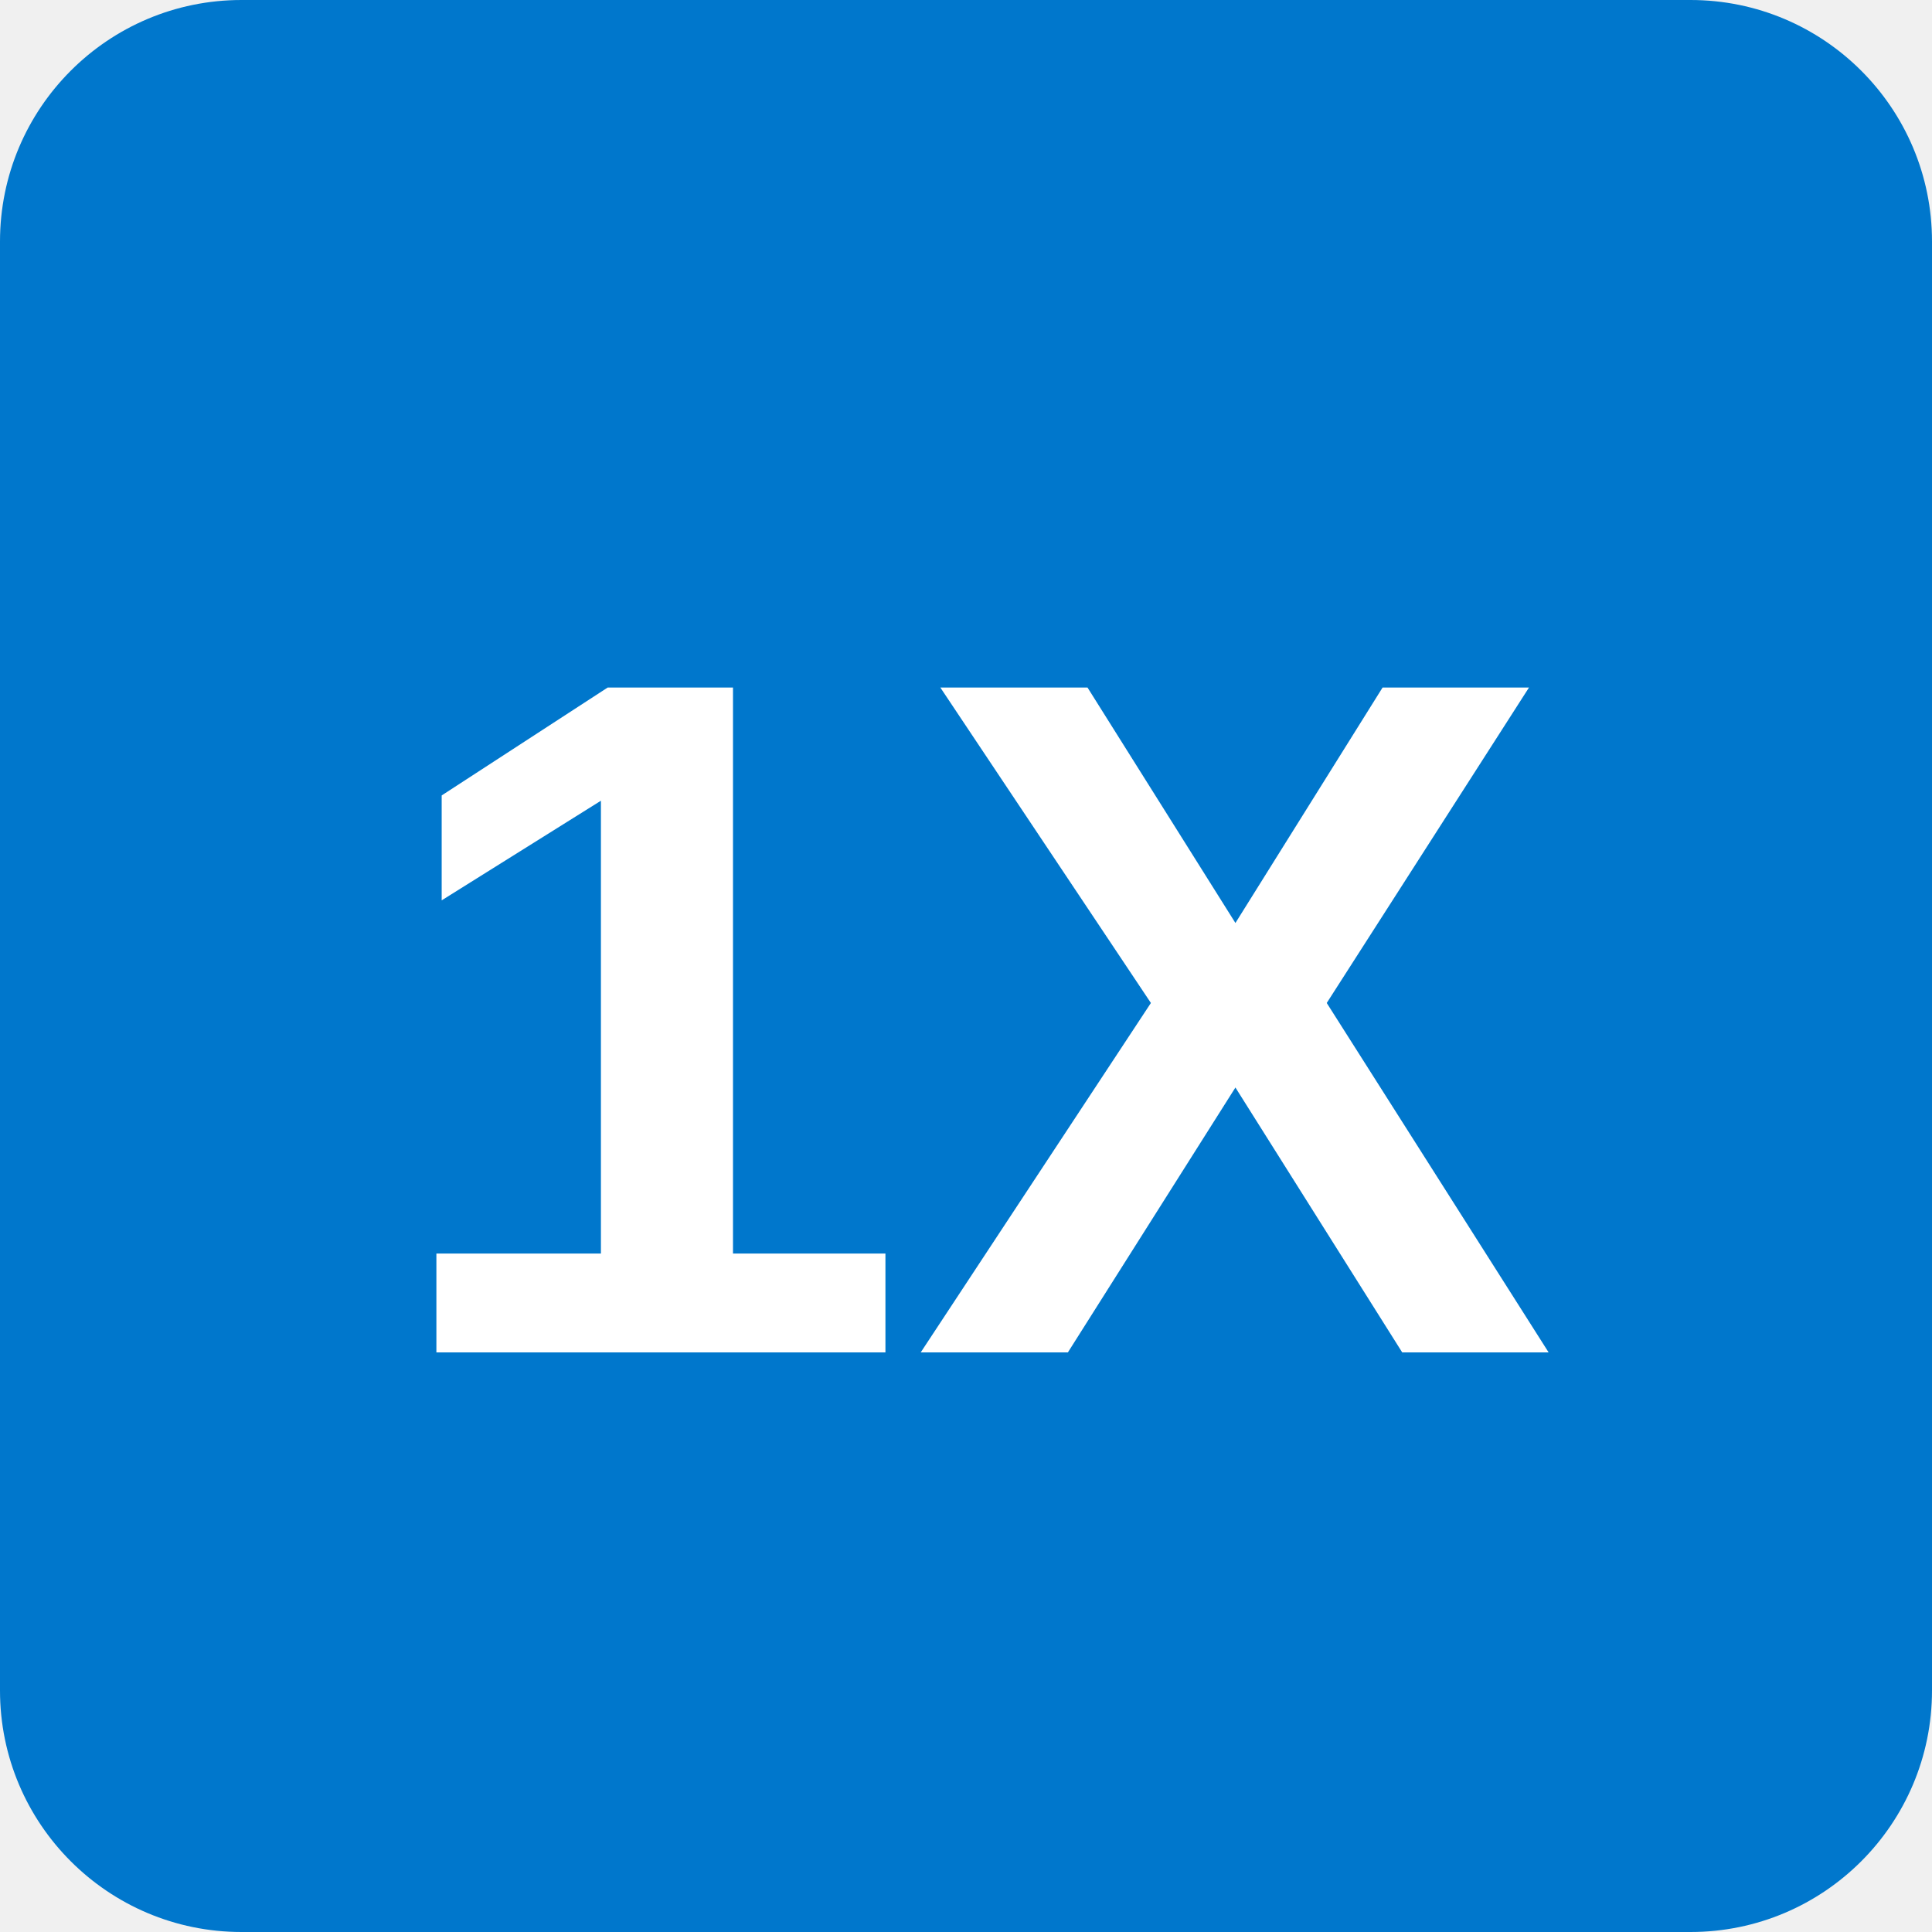
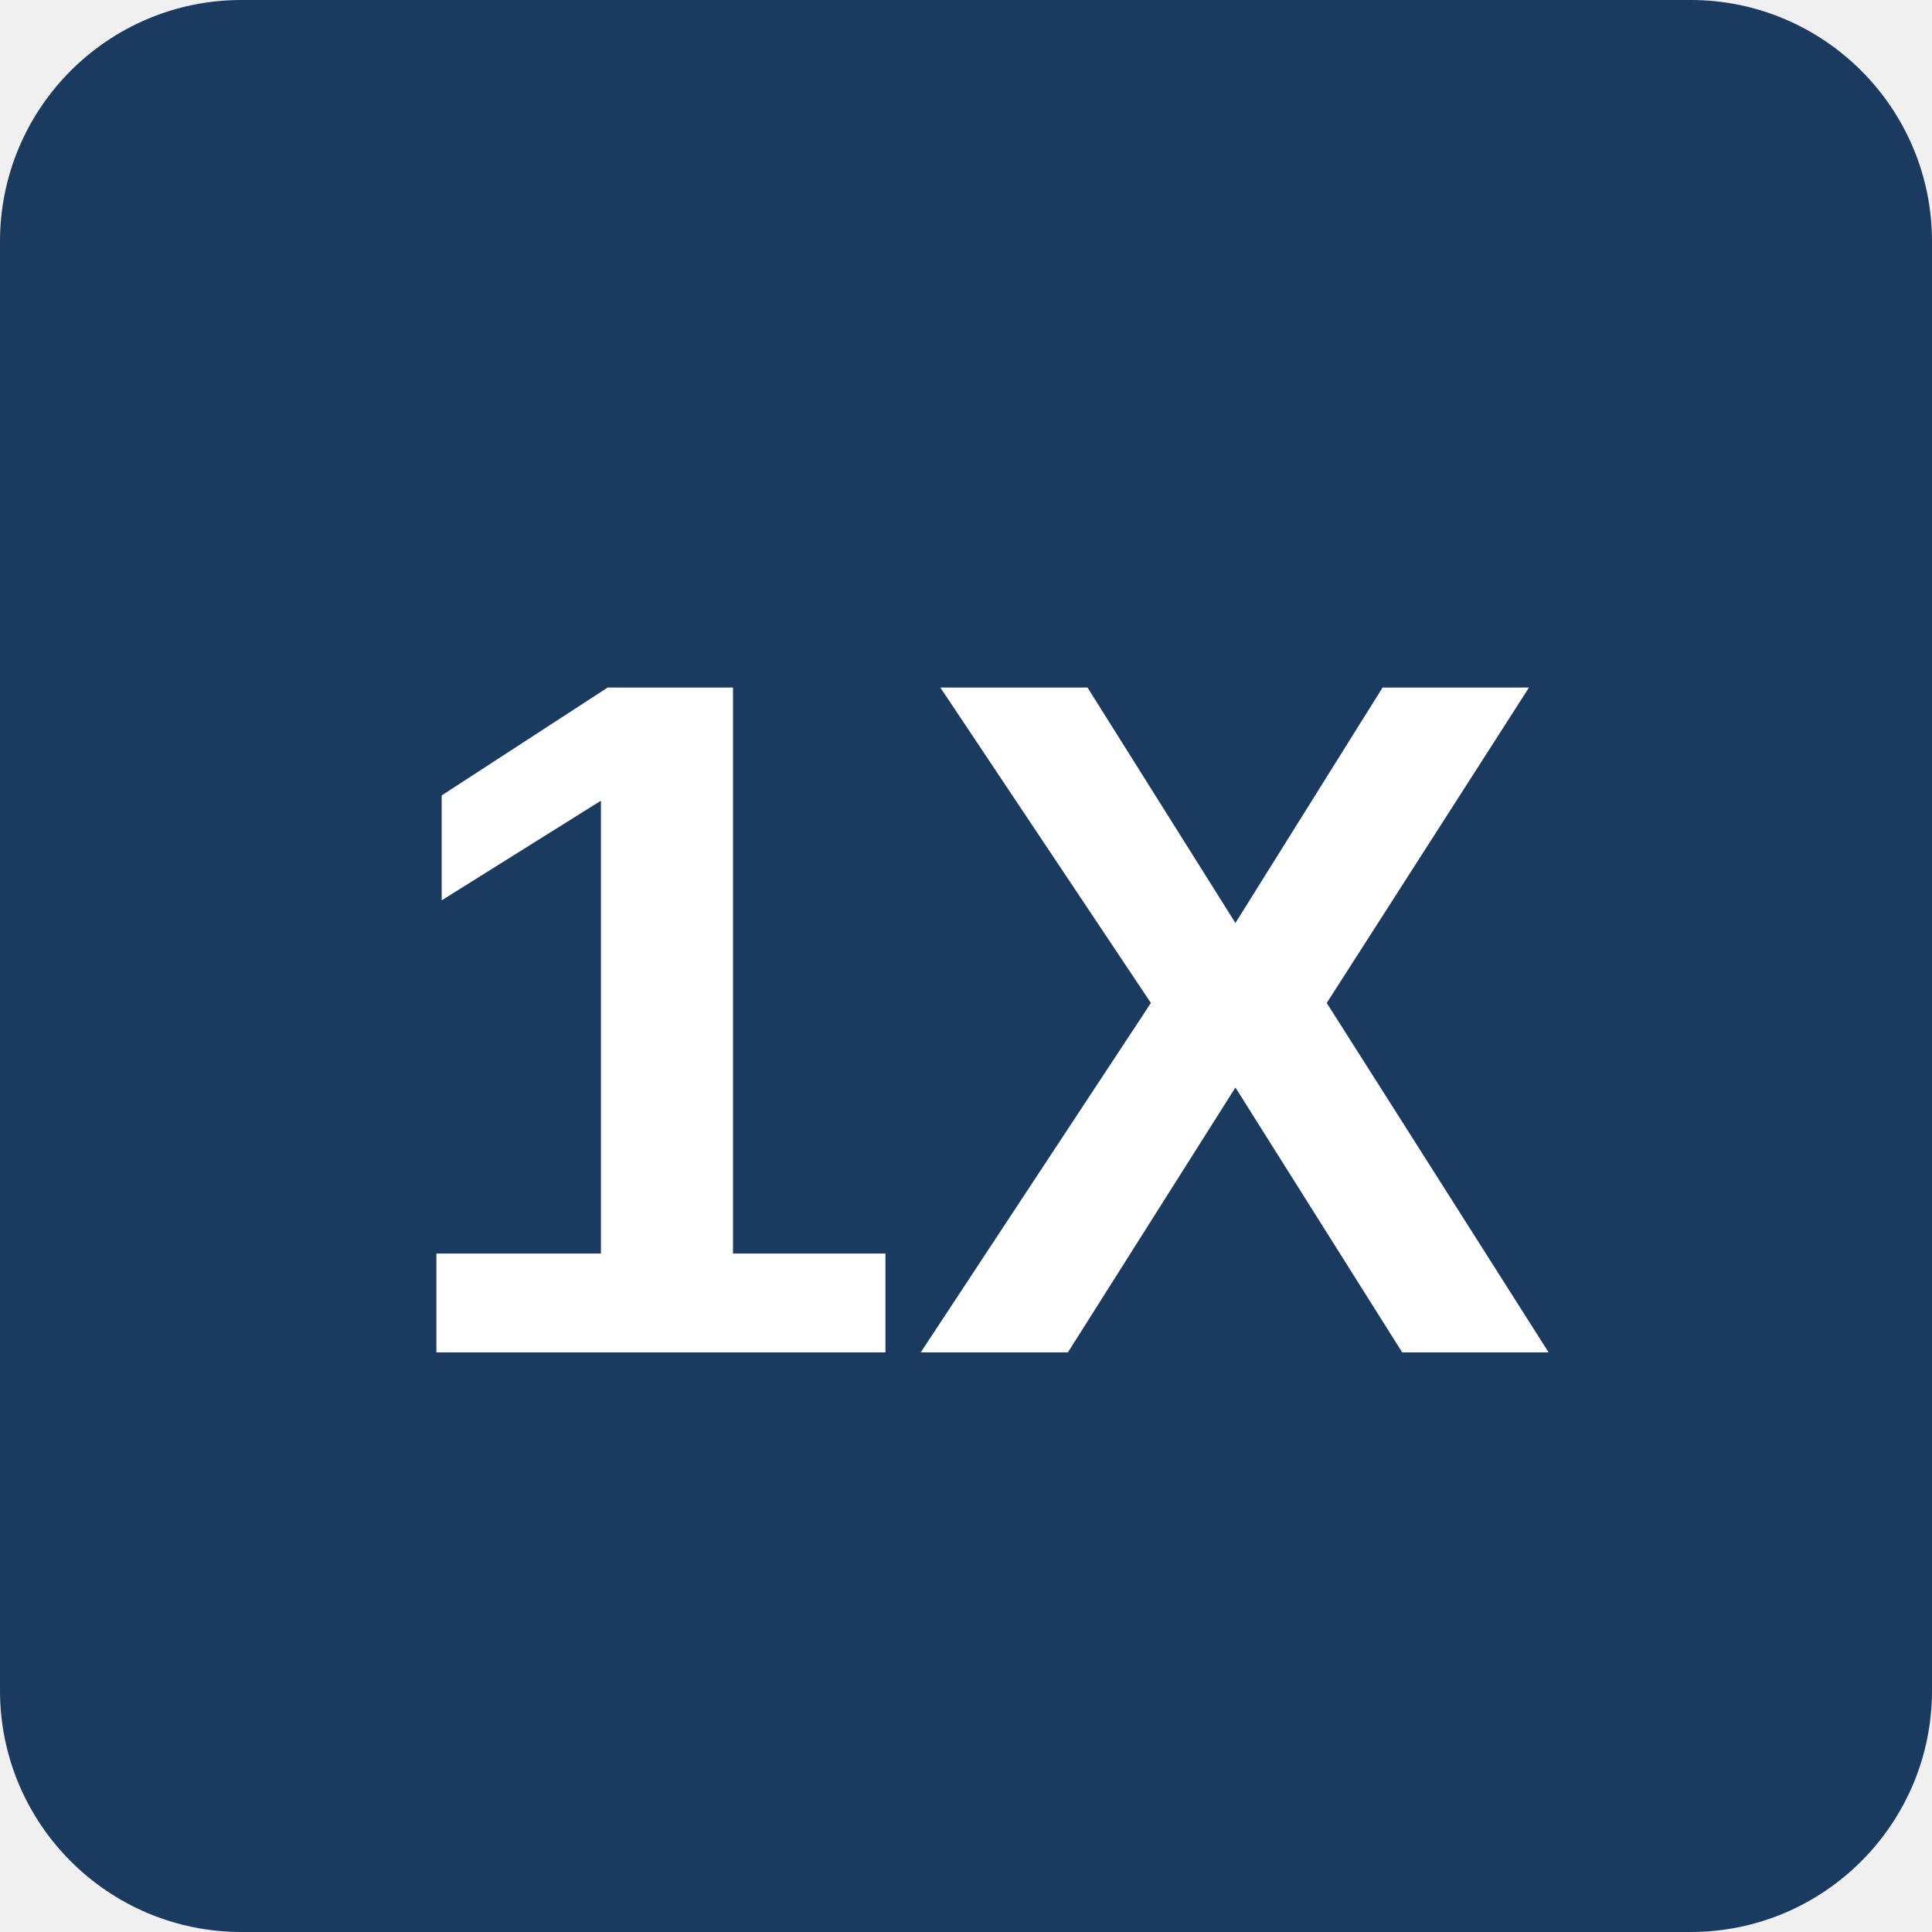
<svg xmlns="http://www.w3.org/2000/svg" width="40" height="40" viewBox="0 0 40 40">
-   <rect width="40" height="40" fill="#0077cc" rx="5" />
+   <rect width="40" height="40" fill="#1a3a5f" rx="5" />
  <text x="20" y="28" font-family="Arial" font-size="20" font-weight="bold" text-anchor="middle" fill="white">1X</text>
</svg>
